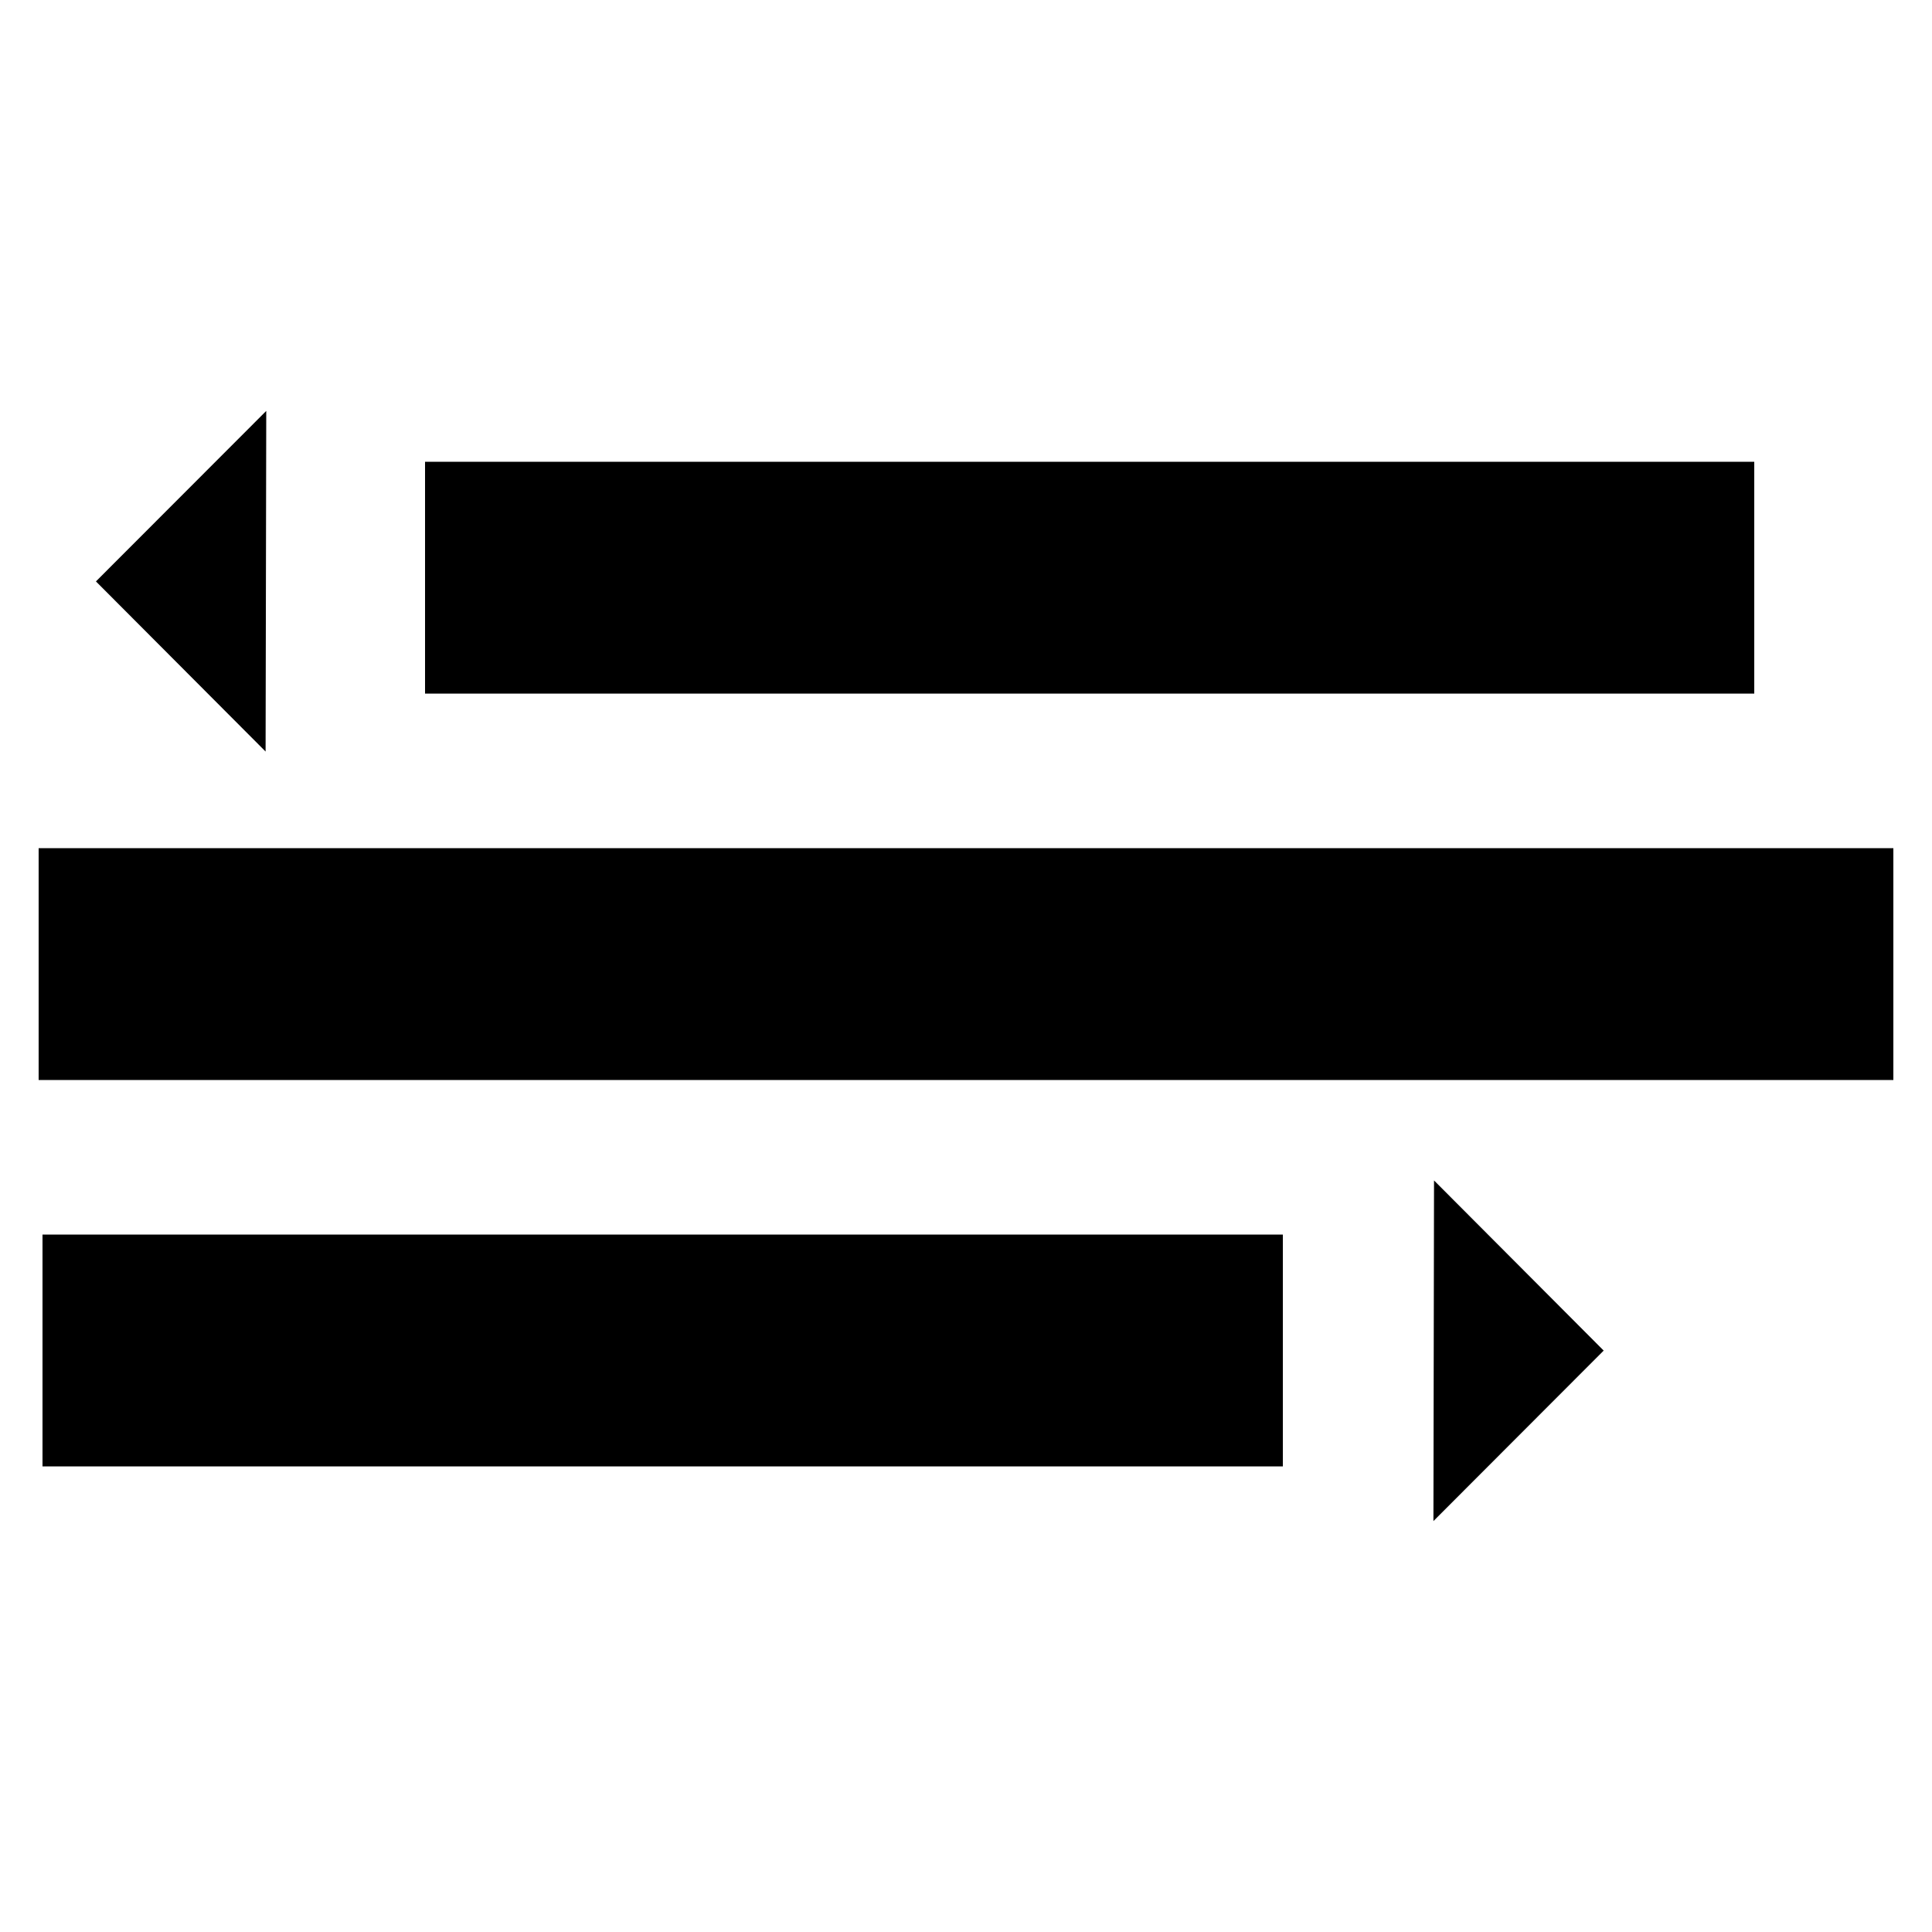
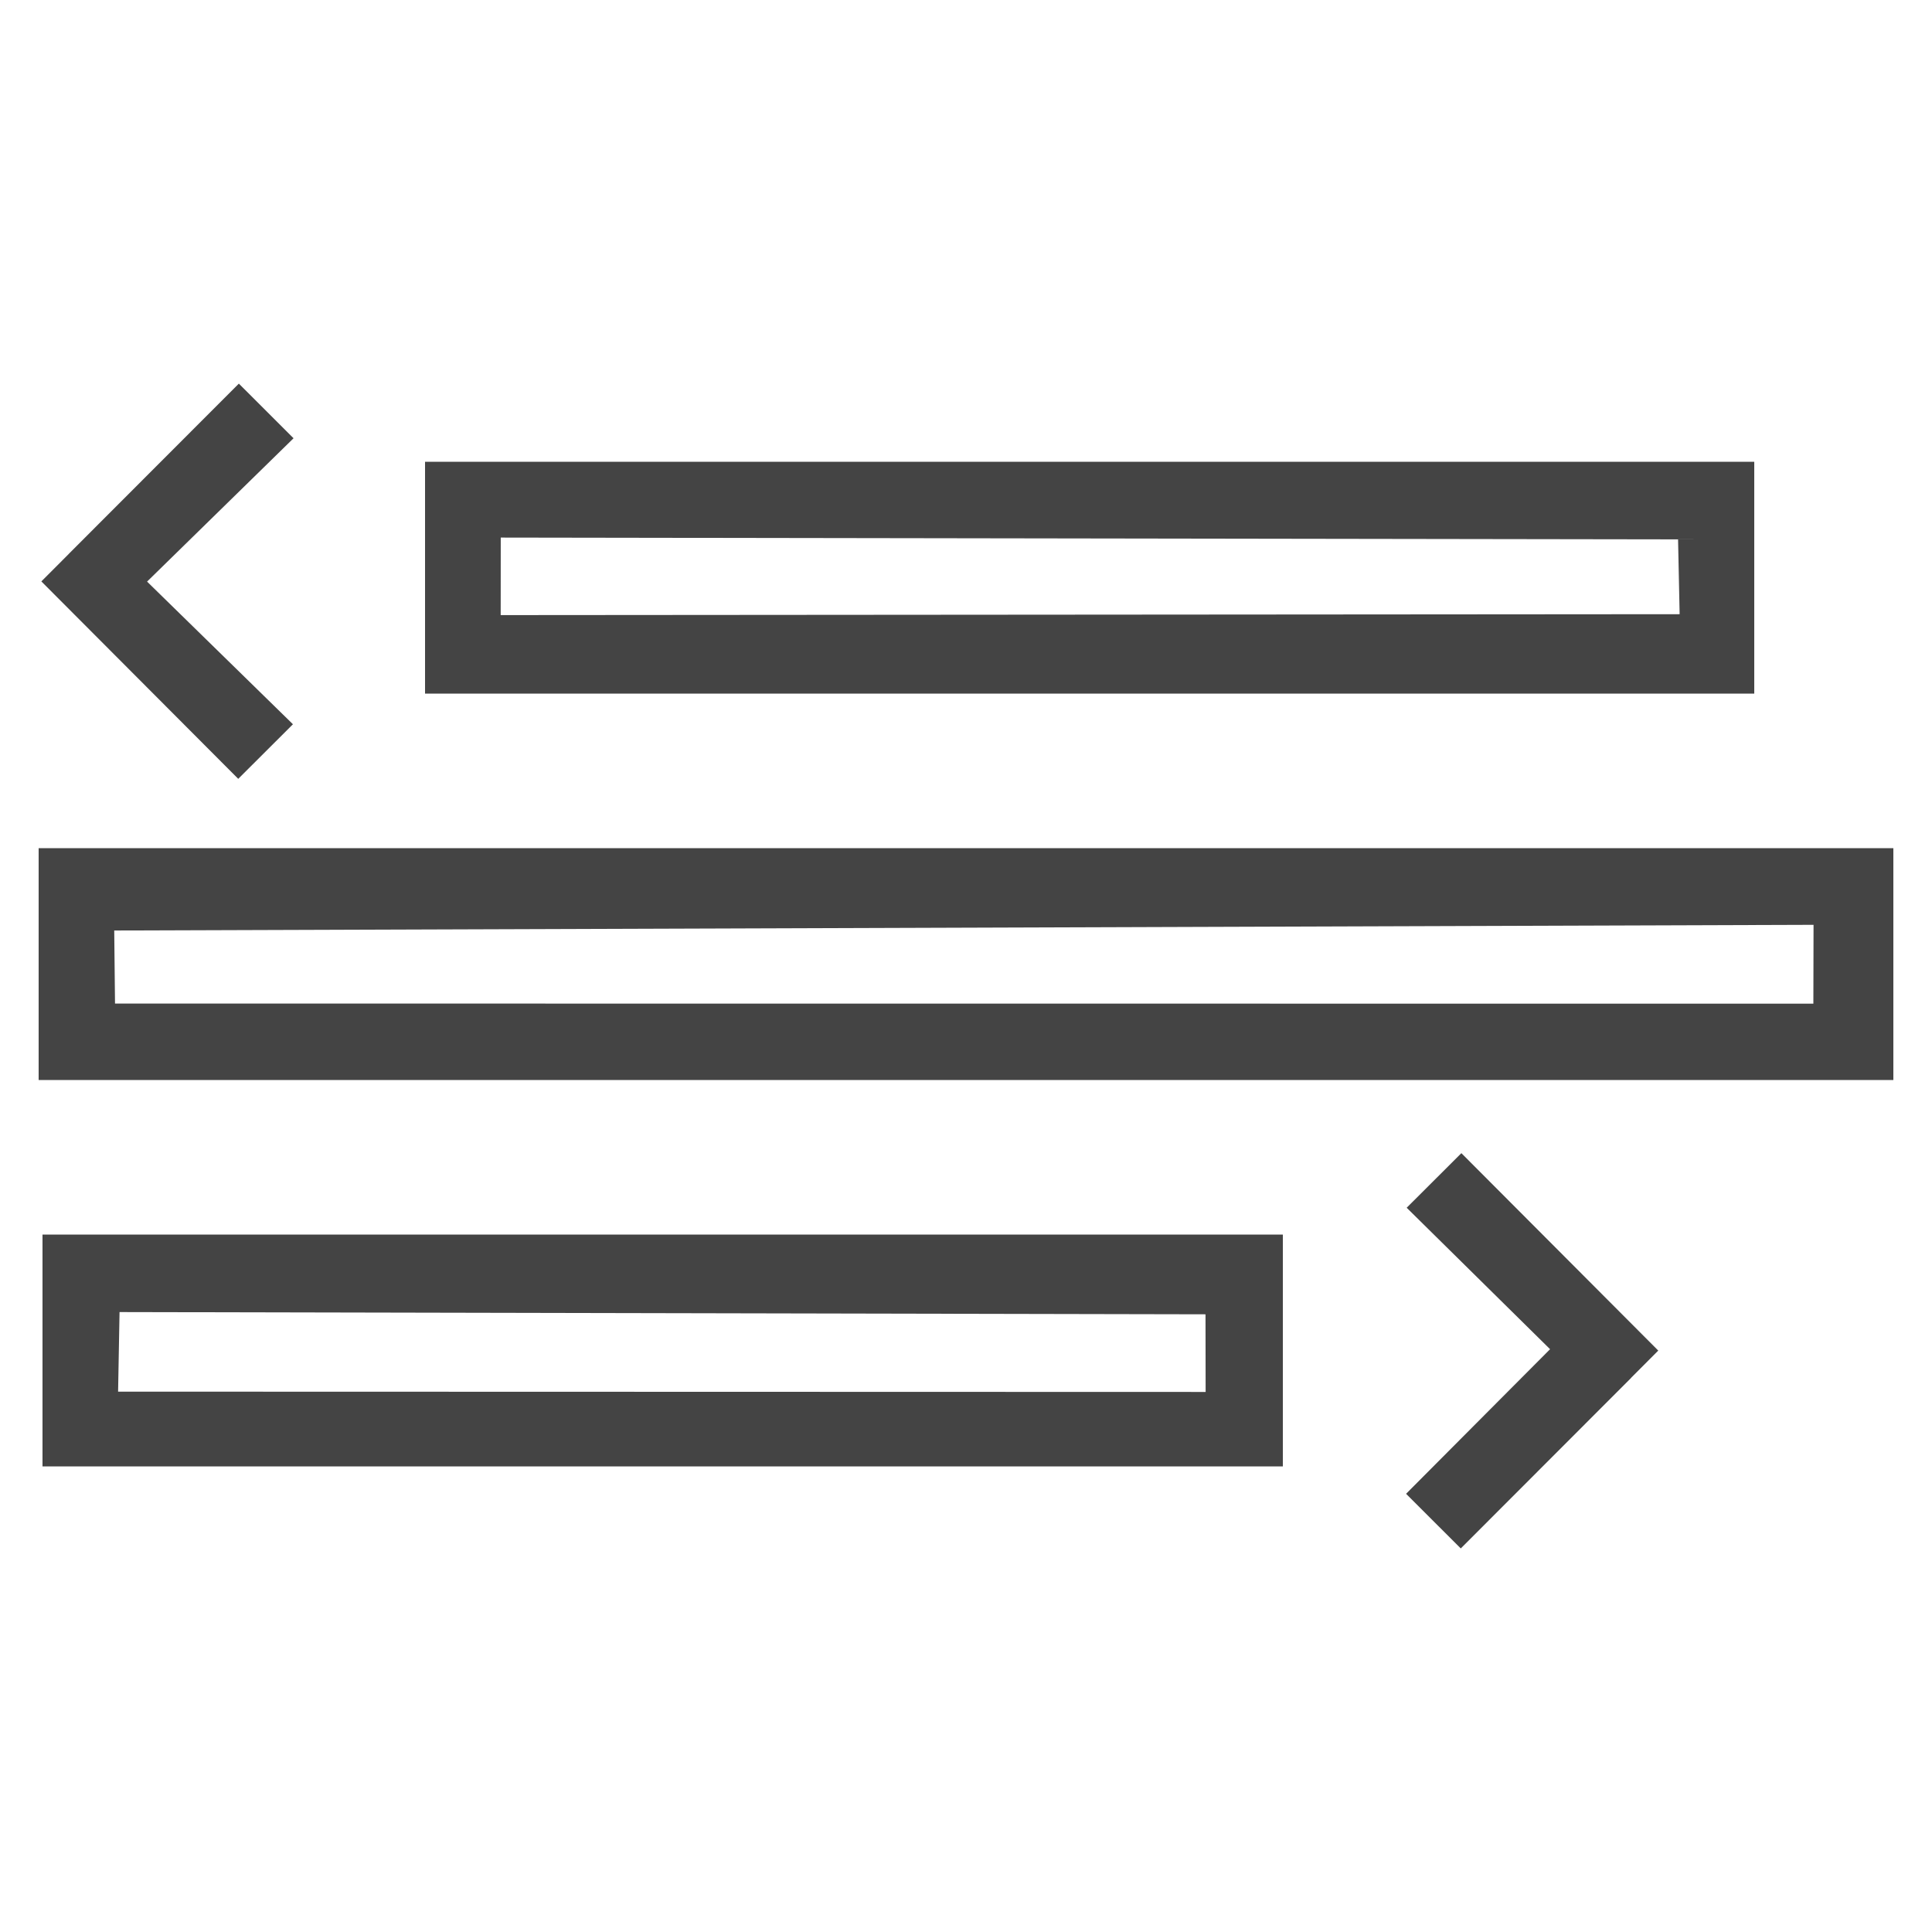
- <svg xmlns="http://www.w3.org/2000/svg" width="32" height="32" viewBox="0 0 32 32" version="1.1" fill="#000000">
-   <g>
-     <path d="M 7.040,7.648L 29.056,7.648L 29.056,11.488L 7.040,11.488zM 0.64,14.048L 31.36,14.048L 31.36,17.888L 0.64,17.888zM 0.704,20.448L 21.248,20.448L 21.248,24.288L 0.704,24.288zM 4.41,6.806 L 1.589,9.63 L 4.399,12.448M 23.742,25.194 L 26.562,22.37 L 23.752,19.552" />
-   </g>
+ <svg xmlns="http://www.w3.org/2000/svg" version="1.1" width="32" height="32" viewBox="0 0 32 32">
+   <path fill="#444" d="M7.040 11.488h22.016v-3.84h-22.016v3.84zM27.794 8.934l0.026 1.239-19.527 0.015 0.001-1.284 19.5 0.030zM0.64 17.888h30.72v-3.84h-30.72v3.84zM1.892 15.412l28.146-0.094-0.003 1.306-28.13-0.002-0.013-1.21zM0.704 24.288h20.544v-3.84h-20.544v3.84zM19.967 21.769l0.002 1.286-18.013-0.005 0.024-1.318 17.987 0.037zM27.015 22.822l0.451-0.452-3.261-3.27-0.906 0.904 2.375 2.343-2.385 2.395 0.906 0.905 2.821-2.824zM1.136 9.178l-0.451 0.452 3.261 3.27 0.906-0.904-2.416-2.363 2.426-2.374-0.906-0.905-2.821 2.824z" />
</svg>
